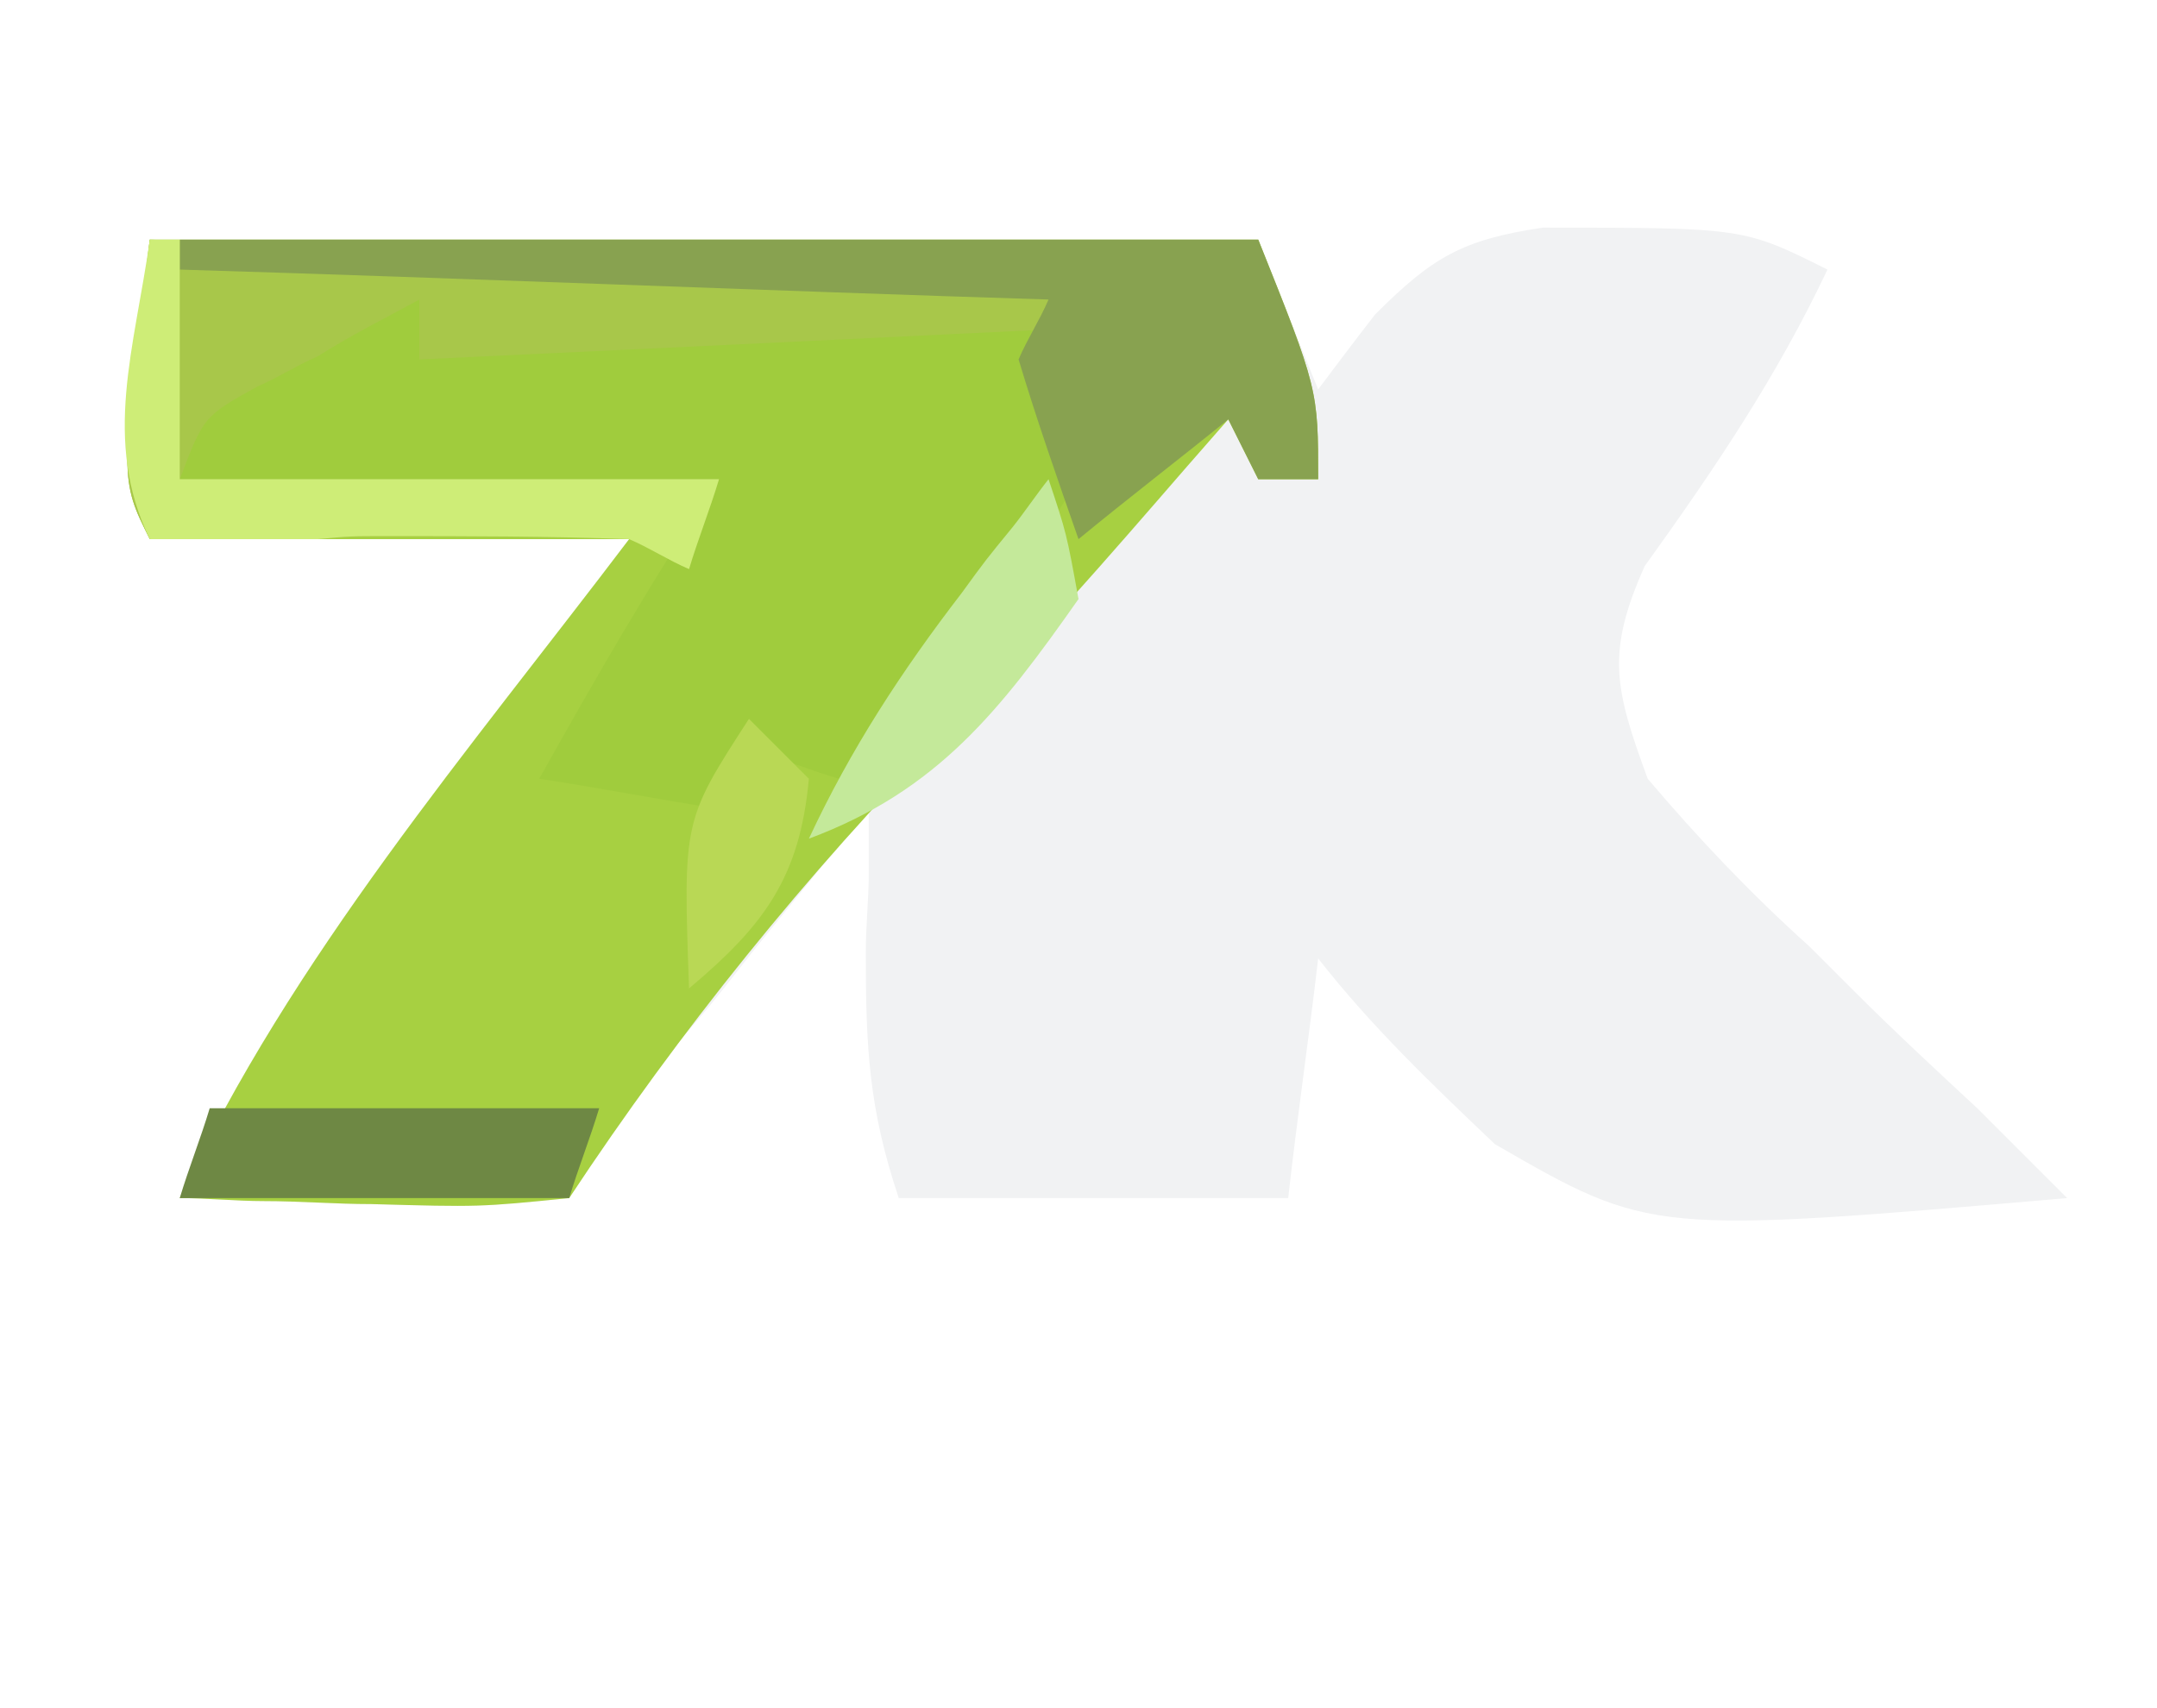
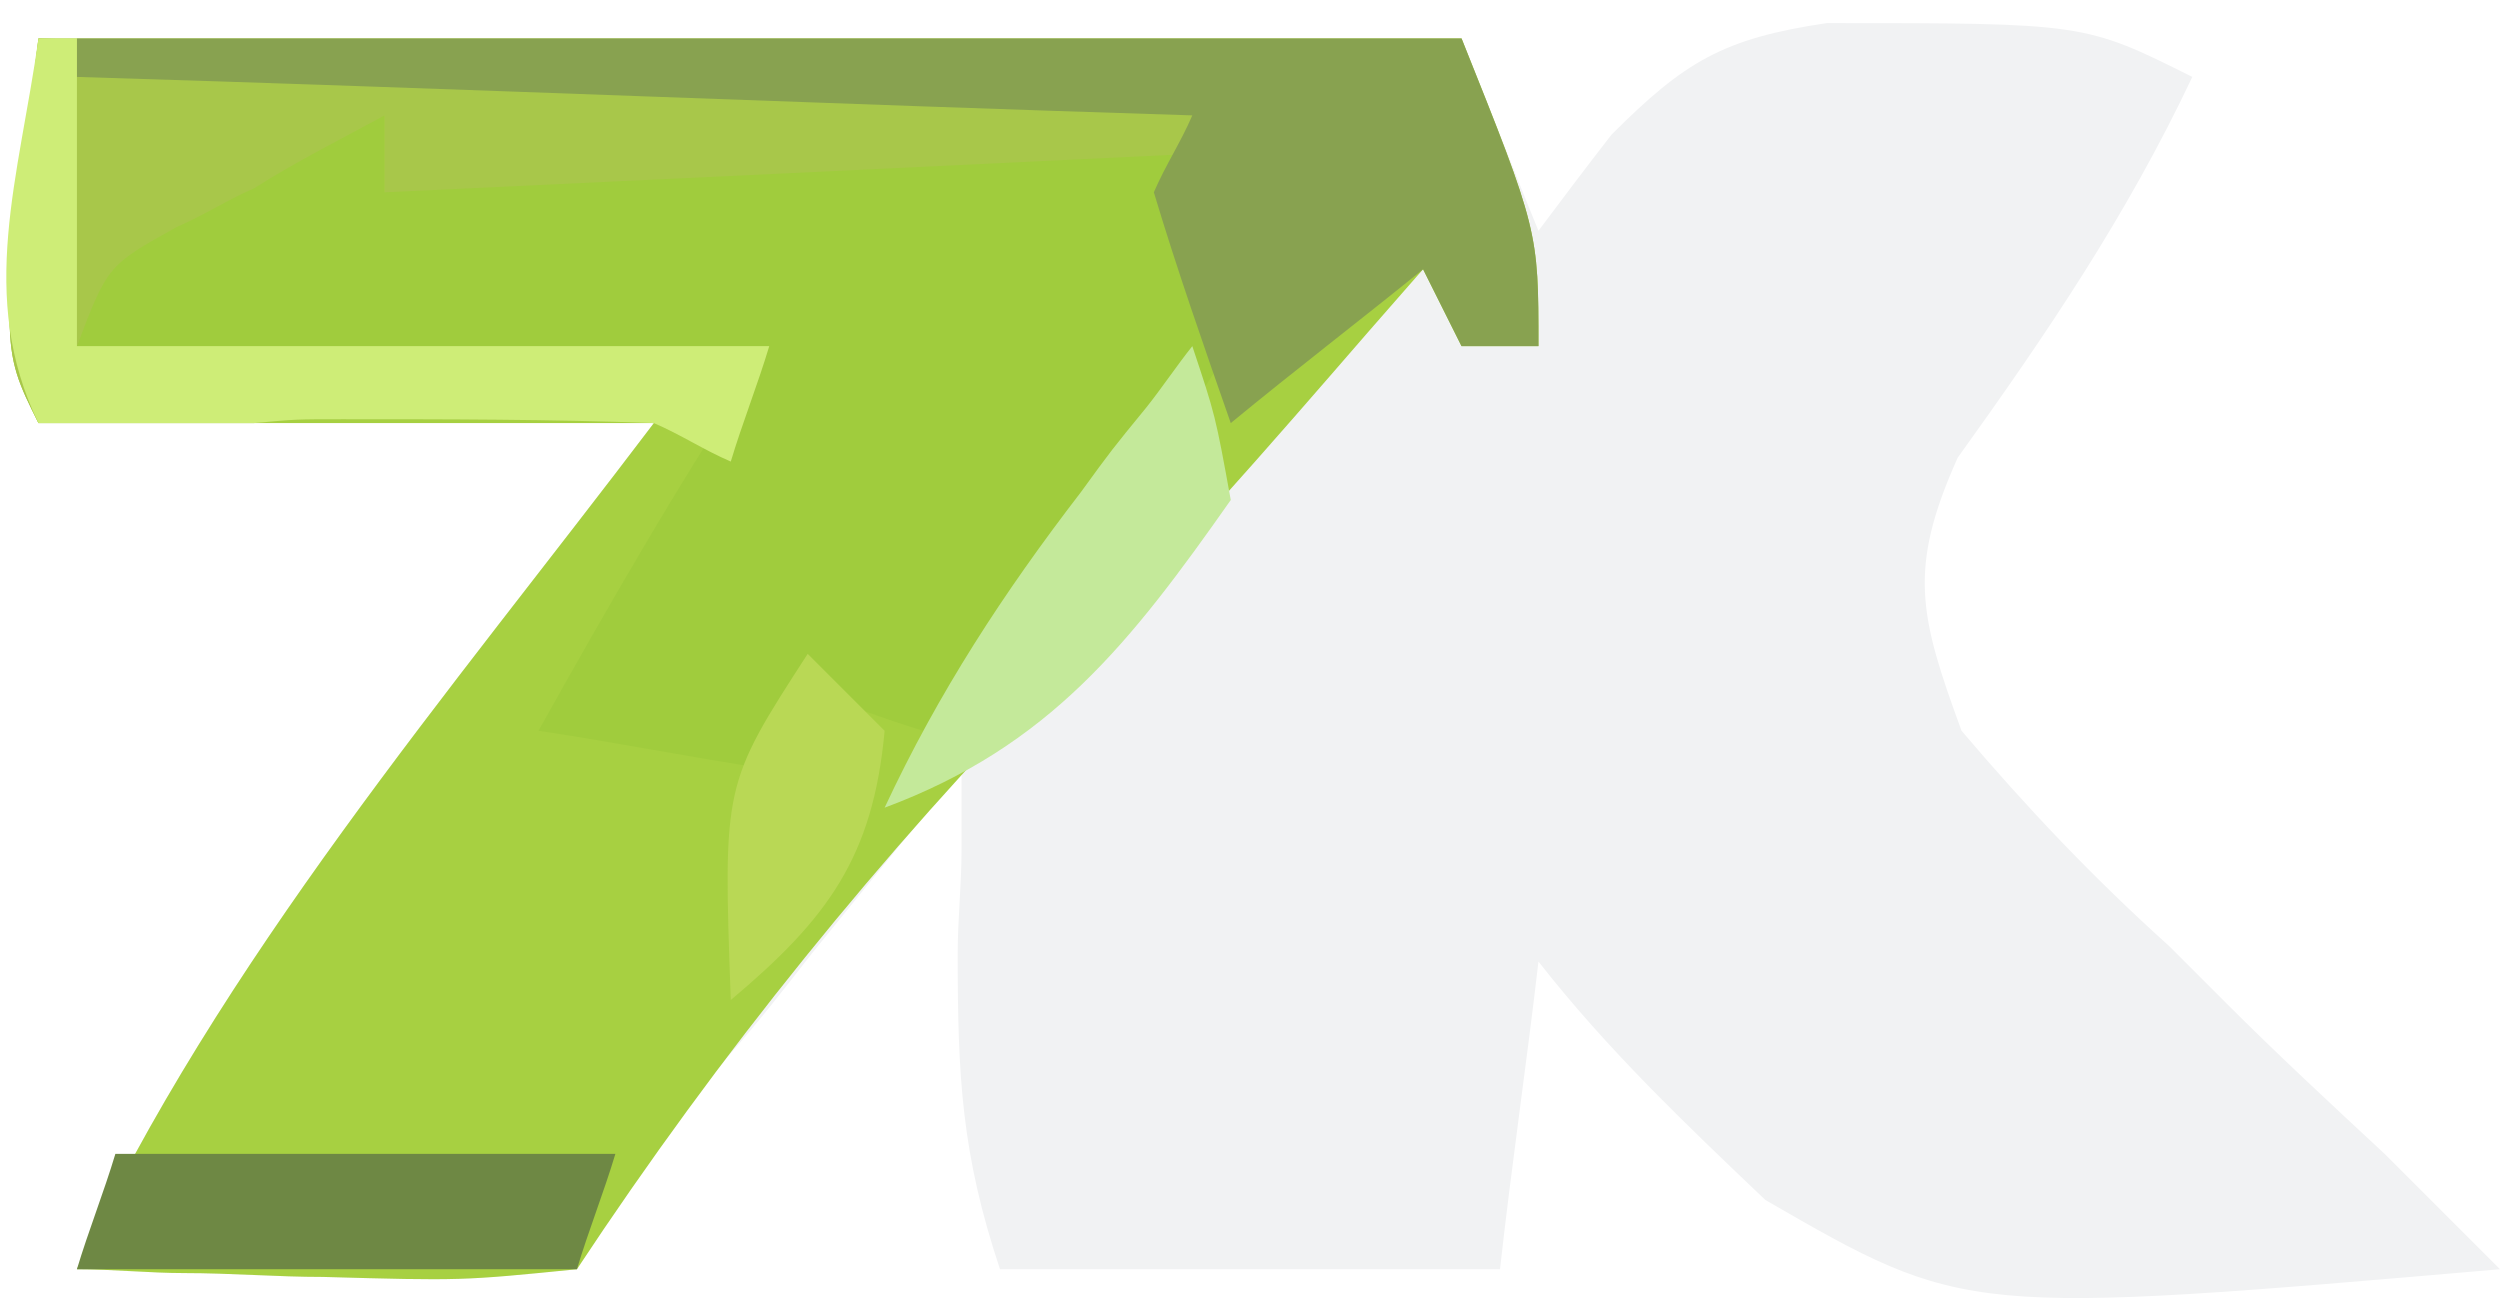
- <svg xmlns="http://www.w3.org/2000/svg" version="1.1" width="72" height="57">
+ <svg xmlns="http://www.w3.org/2000/svg" viewBox="4 7 65 34" version="1.1" width="65" height="34">
  <path d="M0 0 C12.2 0 24.4 0 37 0 C37.7 1.7 38.3 3.3 39 5 C39.6 4.2 40.2 3.4 40.9 2.5 C42.8 0.6 43.8 0 46.5 -0.4 C53.2 -0.4 53.2 -0.4 56 1 C54.3 4.6 52.2 7.7 49.9 10.9 C48.6 13.8 48.9 15 50 18 C51.7 20 53.4 21.8 55.4 23.6 C55.9 24.1 56.4 24.6 56.9 25.1 C58.2 26.4 59.6 27.7 61 29 C62 30 63 31 64 32 C50.1 33.2 50.1 33.2 44.9 30.2 C42.8 28.2 40.8 26.3 39 24 C38.7 26.6 38.3 29.3 38 32 C33.7 32 29.4 32 25 32 C24 29 23.9 27 23.9 23.8 C23.9 22.9 24 22 24 21.1 C24 20.4 24 19.7 24 19 C22.7 20.6 21.4 22.2 20.1 23.8 C19.4 24.7 18.7 25.6 17.9 26.5 C15.9 29 15.9 29 14 32 C11 32.3 11 32.3 7.4 32.2 C6.2 32.2 5 32.1 3.8 32.1 C2.9 32.1 1.9 32 1 32 C4.7 24 10.7 17 16 10 C10.7 10 5.4 10 0 10 C-1 8 -1 8 0 0 Z " fill="#F1F2F3" transform="translate(5,8)" />
  <path d="M0 0 C12.2 0 24.4 0 37 0 C39 5 39 5 39 8 C38.3 8 37.7 8 37 8 C36.5 7 36.5 7 36 6 C35.3 6.8 35.3 6.8 34.6 7.6 C32 10.6 29.4 13.6 26.6 16.4 C21.9 21.2 17.7 26.4 14 32 C11 32.3 11 32.3 7.4 32.2 C6.2 32.2 5 32.1 3.8 32.1 C2.9 32.1 1.9 32 1 32 C4.7 24 10.7 17 16 10 C10.7 10 5.4 10 0 10 C-1 8 -1 8 0 0 Z " fill="#A7D041" transform="translate(5,8)" />
  <path d="M0 0 C0 0.7 0 1.3 0 2 C0.7 1.7 1.3 1.3 2 1 C3.4 0.9 4.9 0.9 6.4 0.9 C7.2 0.9 8.1 0.9 8.9 0.9 C10.3 0.9 10.3 0.9 11.6 0.9 C12.5 0.9 13.4 0.9 14.3 1 C16.6 1 18.8 1 21 1 C21.7 3.2 21.7 3.2 22 6 C20.3 8.7 20.3 8.7 18.1 11.3 C17.3 12.2 16.6 13.1 15.8 14 C15.2 14.7 14.6 15.3 14 16 C13 15.7 12 15.3 11 15 C10.7 15.7 10.3 16.3 10 17 C8 16.7 6 16.3 4 16 C5.9 12.6 7.8 9.3 10 6 C4.1 6 -1.9 6 -8 6 C-6.6 1.7 -4.6 0 0 0 Z " fill="#A0CC3D" transform="translate(14,10)" />
  <path d="M0 0 C10.2 0.3 20.5 0.7 31 1 C30.7 1.7 30.3 2.3 30 3 C19.6 3.5 19.6 3.5 9 4 C9 3.3 9 2.7 9 2 C7.9 2.6 6.7 3.2 5.6 3.9 C4.9 4.2 4.3 4.6 3.6 4.9 C1.8 5.9 1.8 5.9 1 8 C6.9 8 12.9 8 19 8 C18.7 9 18.3 10 18 11 C17.3 10.7 16.7 10.3 16 10 C13.3 9.9 10.6 9.9 7.9 9.9 C6.7 9.9 6.7 9.9 5.6 10 C3.7 10 1.9 10 0 10 C-1 8 -1 8 0 0 Z " fill="#A8C74A" transform="translate(5,8)" />
  <path d="M0 0 C11.9 0 23.8 0 36 0 C38 5 38 5 38 8 C37.3 8 36.7 8 36 8 C35.5 7 35.5 7 35 6 C33.4 7.3 31.7 8.6 30 10 C29.3 8 28.6 6 28 4 C28.3 3.3 28.7 2.7 29 2 C19.4 1.7 9.9 1.3 0 1 C0 0.7 0 0.3 0 0 Z " fill="#88A250" transform="translate(6,8)" />
  <path d="M0 0 C0.3 0 0.7 0 1 0 C1 2.6 1 5.3 1 8 C6.9 8 12.9 8 19 8 C18.7 9 18.3 10 18 11 C17.3 10.7 16.7 10.3 16 10 C13.3 9.9 10.6 9.9 7.9 9.9 C6.7 9.9 6.7 9.9 5.6 10 C3.7 10 1.9 10 0 10 C-1.6 6.7 -0.5 3.6 0 0 Z " fill="#CEED77" transform="translate(5,8)" />
  <path d="M0 0 C4.3 0 8.6 0 13 0 C12.7 1 12.3 2 12 3 C7.7 3 3.4 3 -1 3 C-0.7 2 -0.3 1 0 0 Z " fill="#6E8844" transform="translate(7,37)" />
  <path d="M0 0 C0.6 1.8 0.6 1.8 1 4 C-1.6 7.7 -3.7 10.4 -8 12 C-6.6 9 -4.9 6.4 -2.9 3.8 C-2.1 2.7 -2.1 2.7 -1.2 1.6 C-0.8 1.1 -0.4 0.5 0 0 Z " fill="#C4E99A" transform="translate(35,16)" />
  <path d="M0 0 C0.7 0.7 1.3 1.3 2 2 C1.7 5.3 0.5 6.9 -2 9 C-2.2 3.4 -2.2 3.4 0 0 Z " fill="#B9D855" transform="translate(25,24)" />
</svg>
